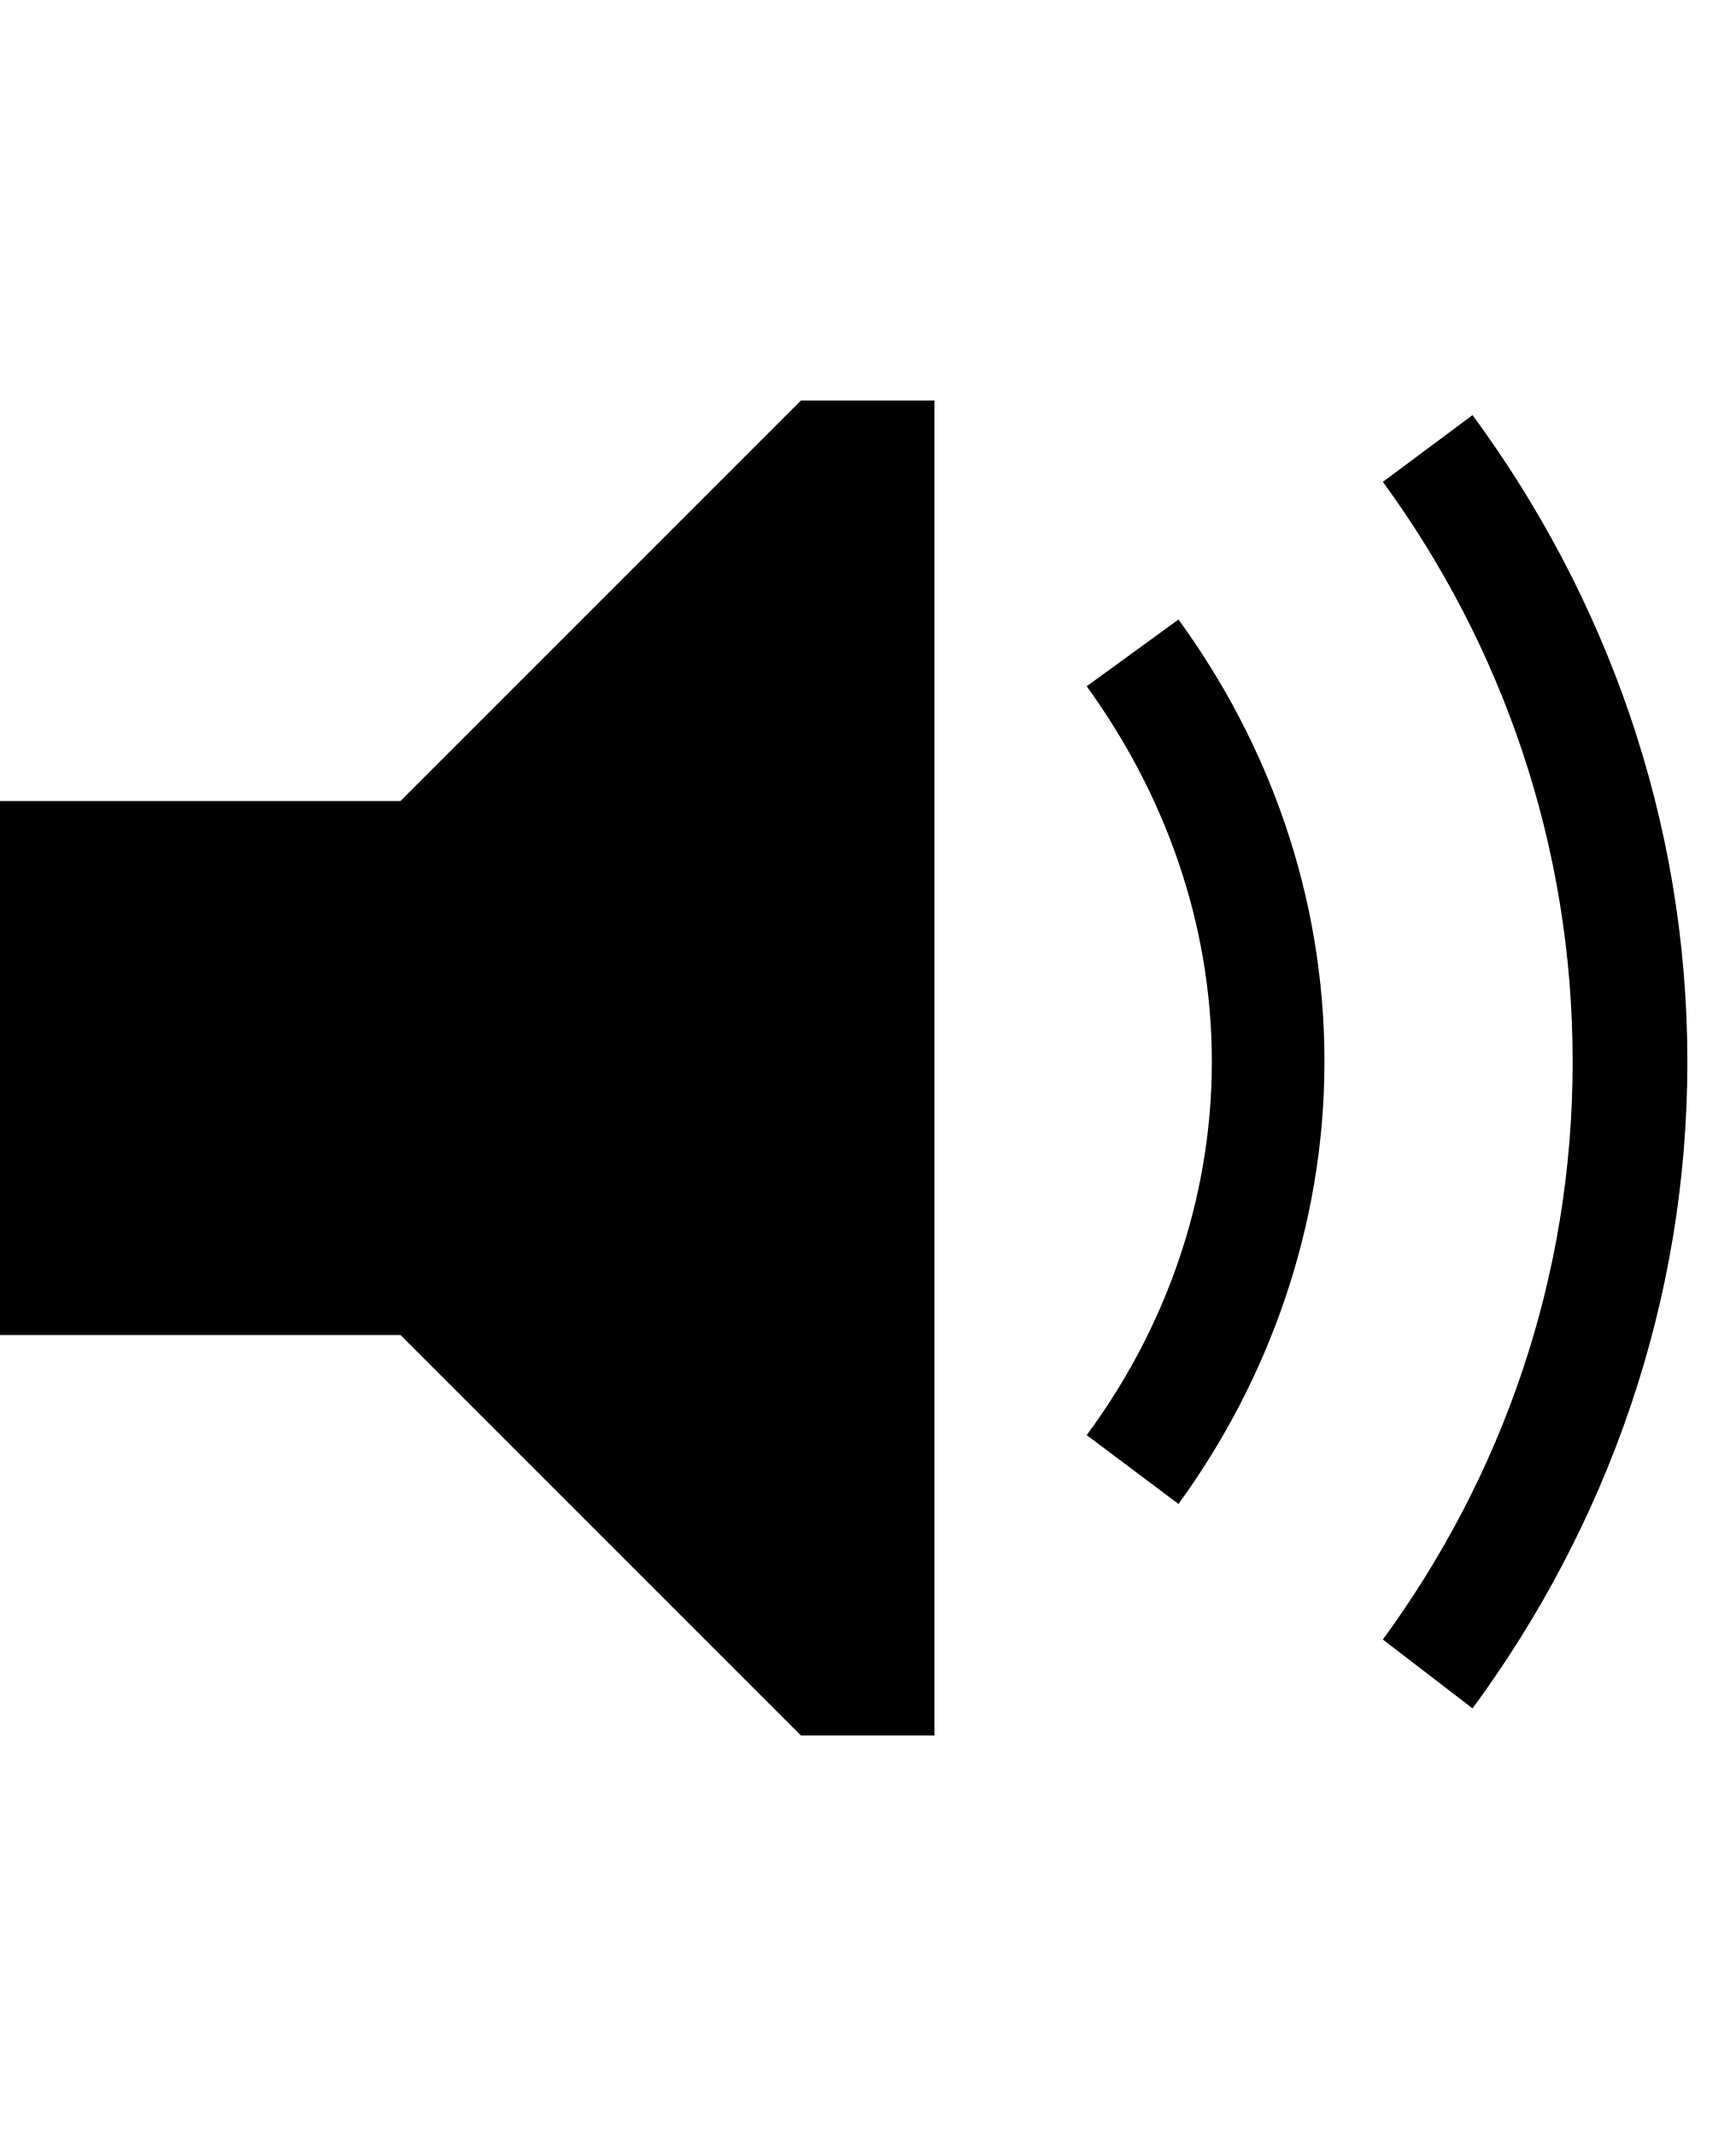
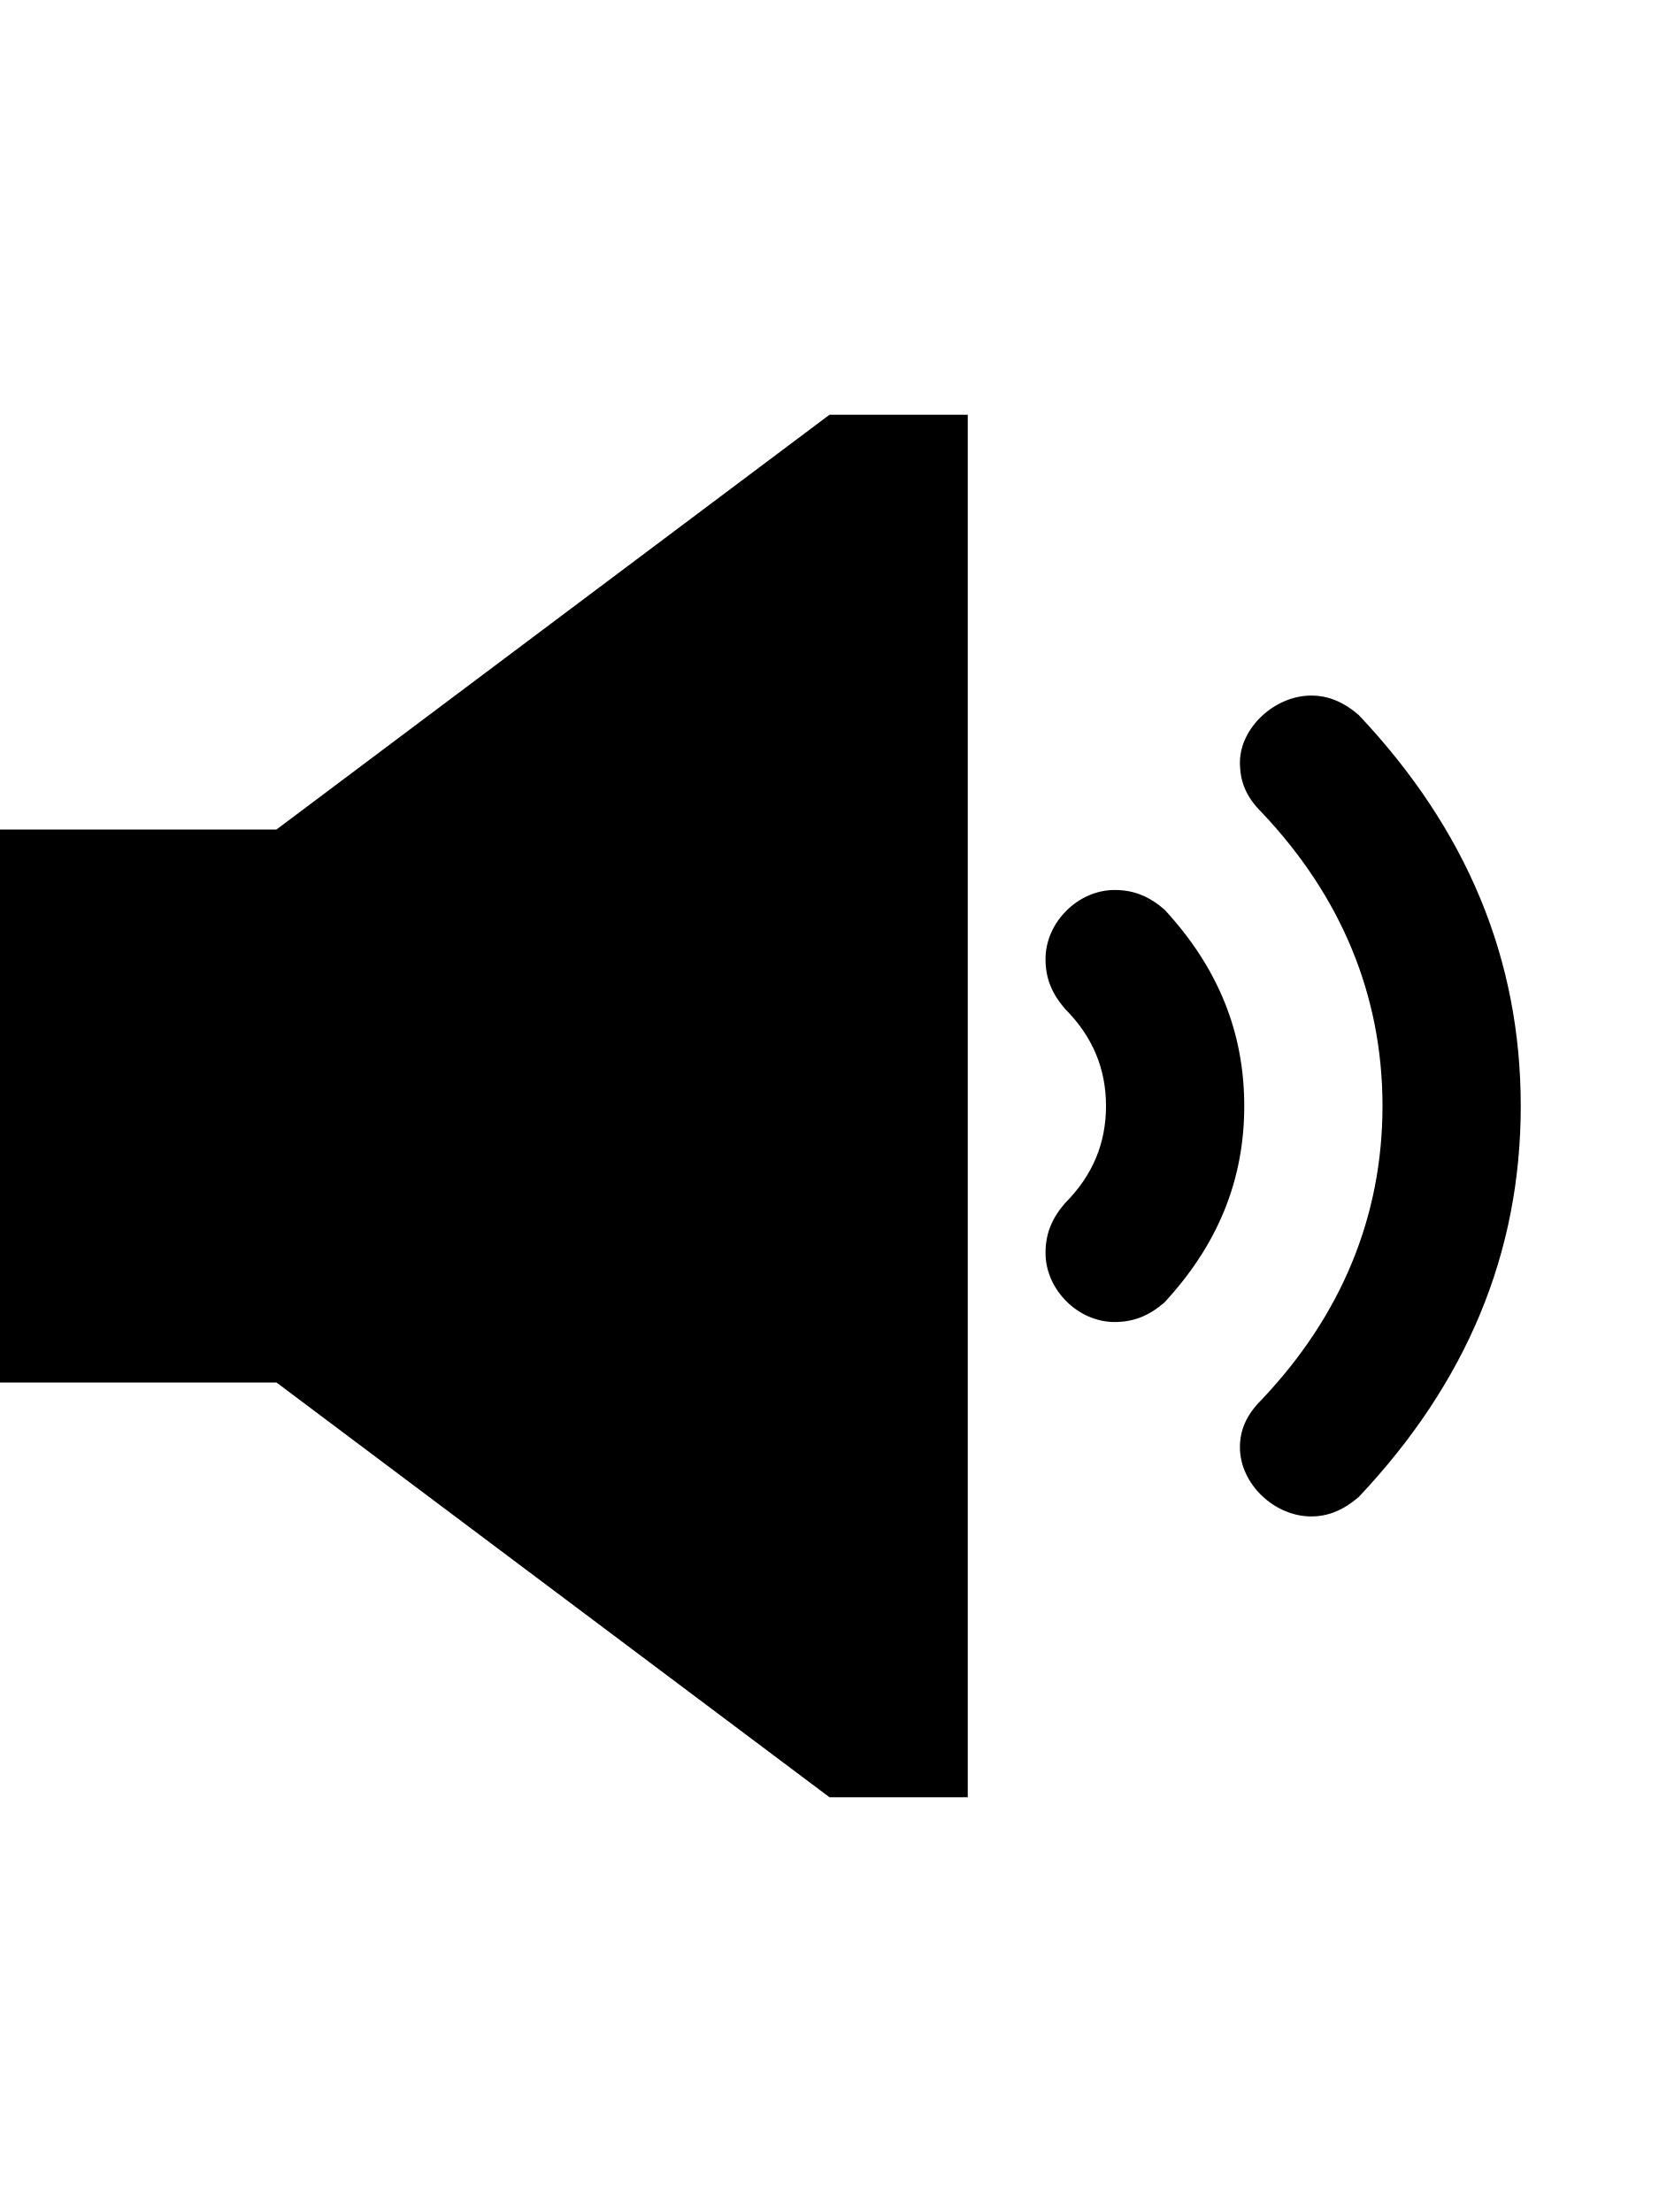
- <svg xmlns="http://www.w3.org/2000/svg" version="1.1" id="Layer_1" x="0px" y="0px" width="832px" height="1024px" viewBox="0 0 832 1024" enable-background="new 0 0 832 1024" xml:space="preserve">
-   <path d="M706,819c64-87,103-194,103-310s-39-223-103-310l-43,32c57,78,91,174,91,278s-34,199-91,277L706,819z M565,721  c43-59,70-133,70-212c0-80-27-153-70-212l-44,32c37,51,60,113,60,180s-23,129-60,179L565,721z M448,832V192h-64L192,384H0v256h192  l192,192H448z" />
+ <svg xmlns="http://www.w3.org/2000/svg" version="1.1" id="Layer_1" x="0px" y="0px" width="768px" height="1024px" viewBox="0 0 768 1024" enable-background="new 0 0 768 1024" xml:space="preserve">
+   <path d="M629,331c-7-6-14-9-22-9c-17,0-33,15-33,31c0,9,3,16,10,23c37,39,56,85,56,136s-19,97-56,136c-7,7-10,14-10,22  c0,17,16,32,33,32c8,0,15-3,22-9c50-53,75-113,75-181S679,384,629,331z M539,421c-7-6-14-9-23-9c-17,0-32,15-32,32c0,9,3,16,9,23  c13,13,19,28,19,45s-6,32-19,45c-6,7-9,14-9,23c0,17,15,32,32,32c9,0,16-3,23-9c25-27,37-57,37-91S564,448,539,421z M384,192  L128,384H0v256h128l256,192h64V192H384z" />
</svg>
